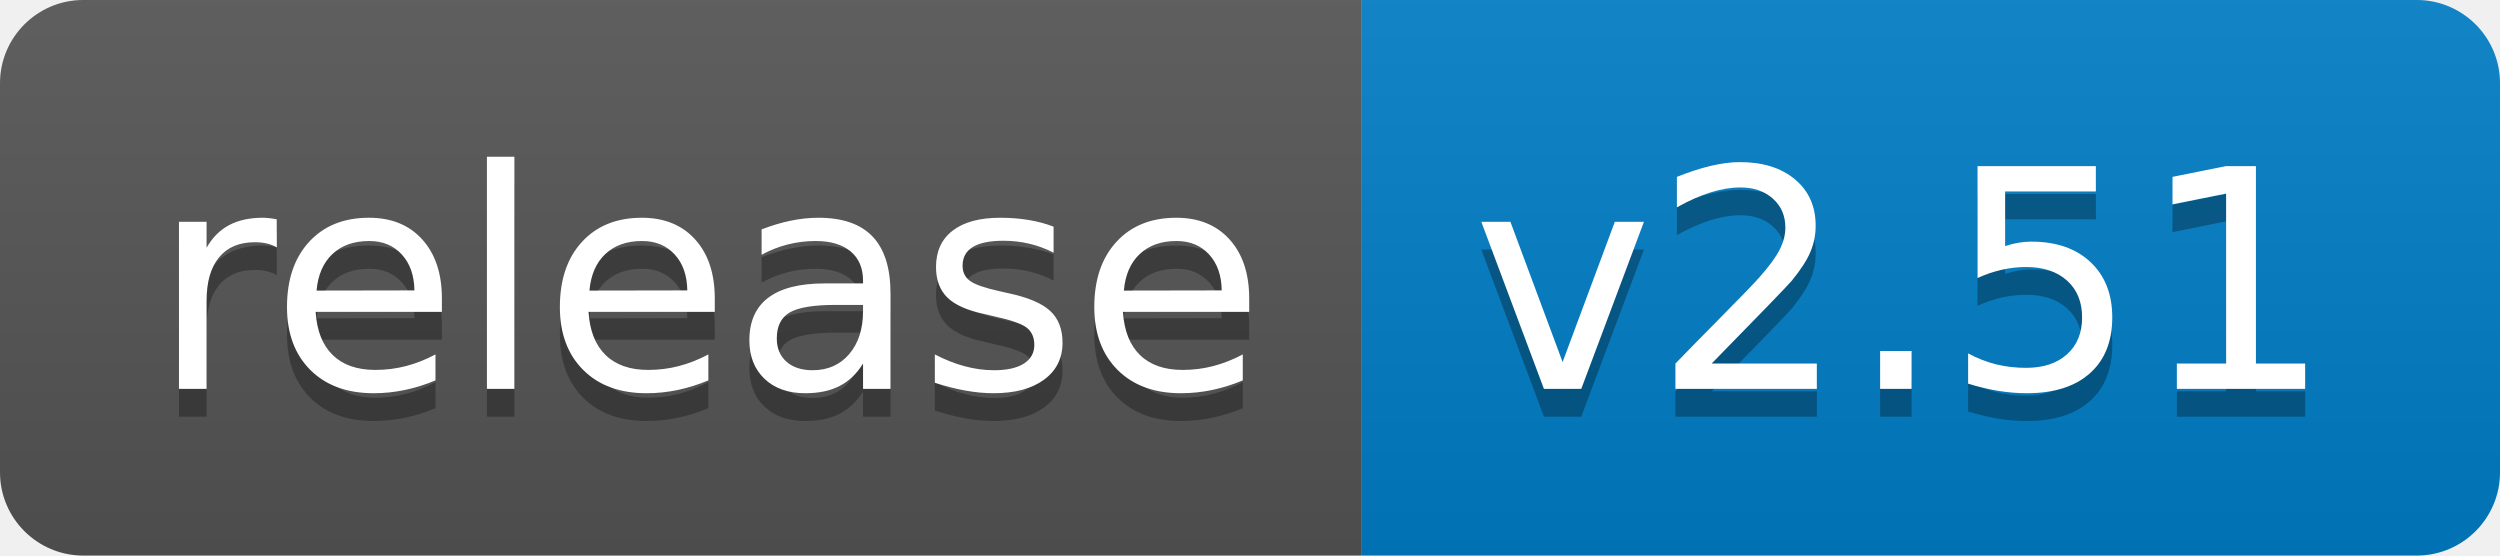
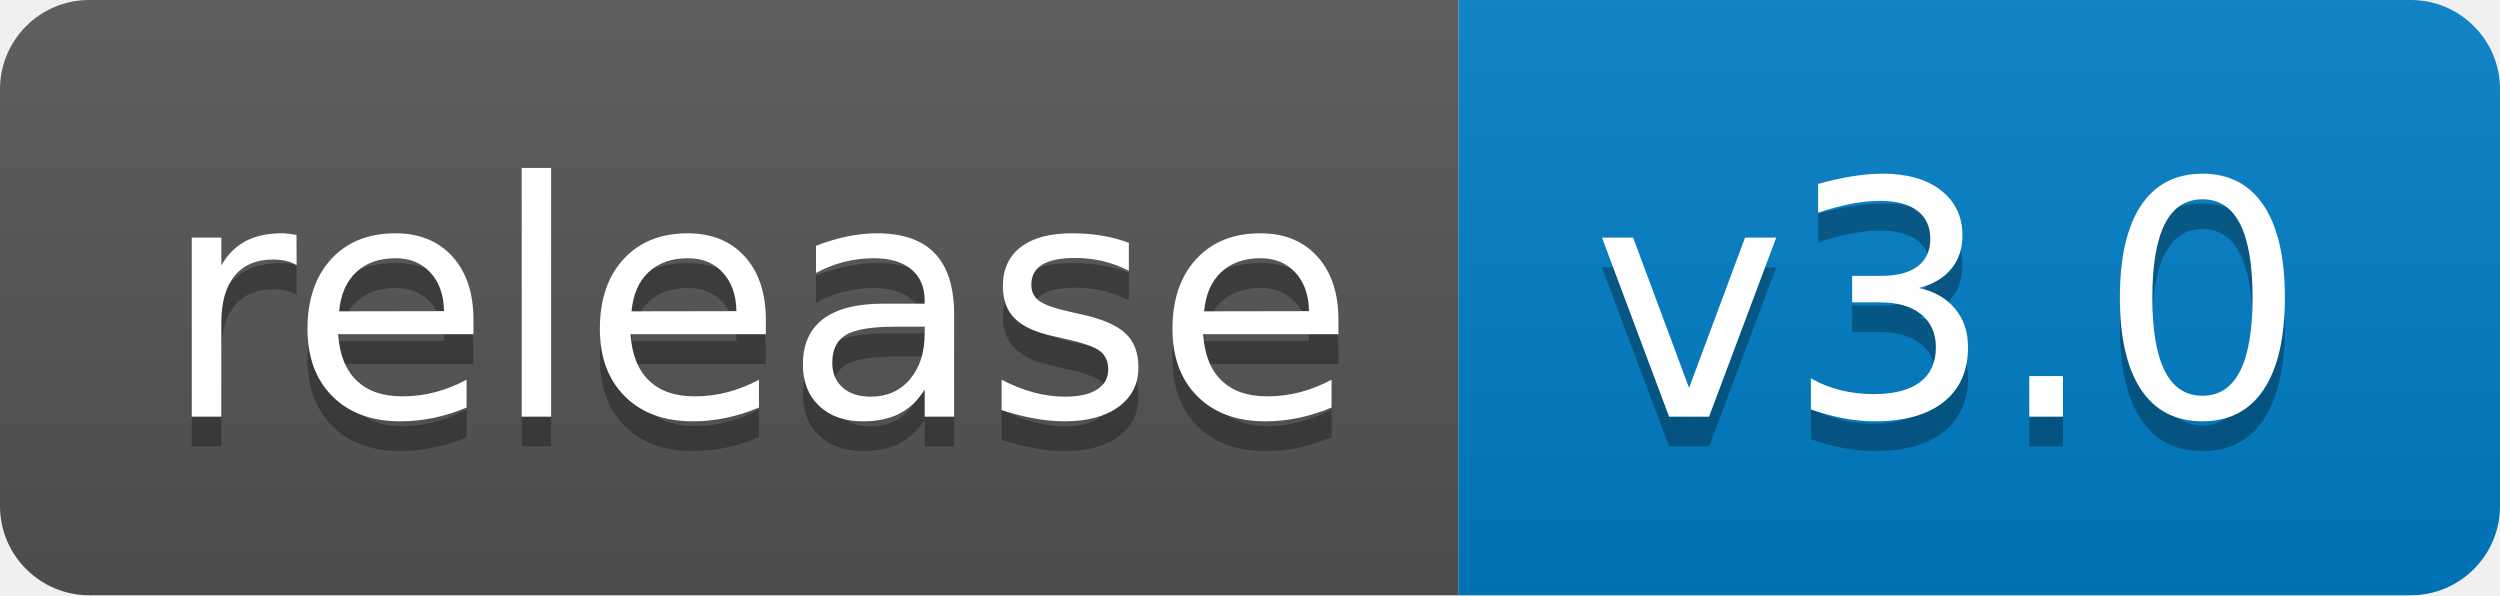
- <svg xmlns="http://www.w3.org/2000/svg" width="90" height="20">
+ <svg xmlns="http://www.w3.org/2000/svg" width="84" height="20">
  <linearGradient id="b" x2="0" y2="100%">
    <stop offset="0" stop-color="#bbb" stop-opacity=".1" />
    <stop offset="1" stop-opacity=".1" />
  </linearGradient>
  <clipPath id="a">
-     <rect width="90" height="20" rx="3" fill="#fff" />
+     <rect width="84" height="20" rx="3" fill="#fff" />
  </clipPath>
  <g clip-path="url(#a)">
    <path fill="#555" d="M0 0h49v20H0z" />
-     <path fill="#007ec6" d="M49 0h41v20H49z" />
-     <path fill="url(#b)" d="M0 0h90v20H0z" />
+     <path fill="#007ec6" d="M49 0h35v20H49z" />
+     <path fill="url(#b)" d="M0 0h84v20H0z" />
  </g>
  <g fill="#fff" text-anchor="middle" font-family="DejaVu Sans,Verdana,Geneva,sans-serif" font-size="110">
    <text x="255" y="150" fill="#010101" fill-opacity=".3" transform="scale(.1)" textLength="390">release</text>
    <text x="255" y="140" transform="scale(.1)" textLength="390">release</text>
-     <text x="685" y="150" fill="#010101" fill-opacity=".3" transform="scale(.1)" textLength="310">v2.51</text>
-     <text x="685" y="140" transform="scale(.1)" textLength="310">v2.51</text>
+     <text x="655" y="150" fill="#010101" fill-opacity=".3" transform="scale(.1)" textLength="250">v3.0</text>
+     <text x="655" y="140" transform="scale(.1)" textLength="250">v3.0</text>
  </g>
</svg>
